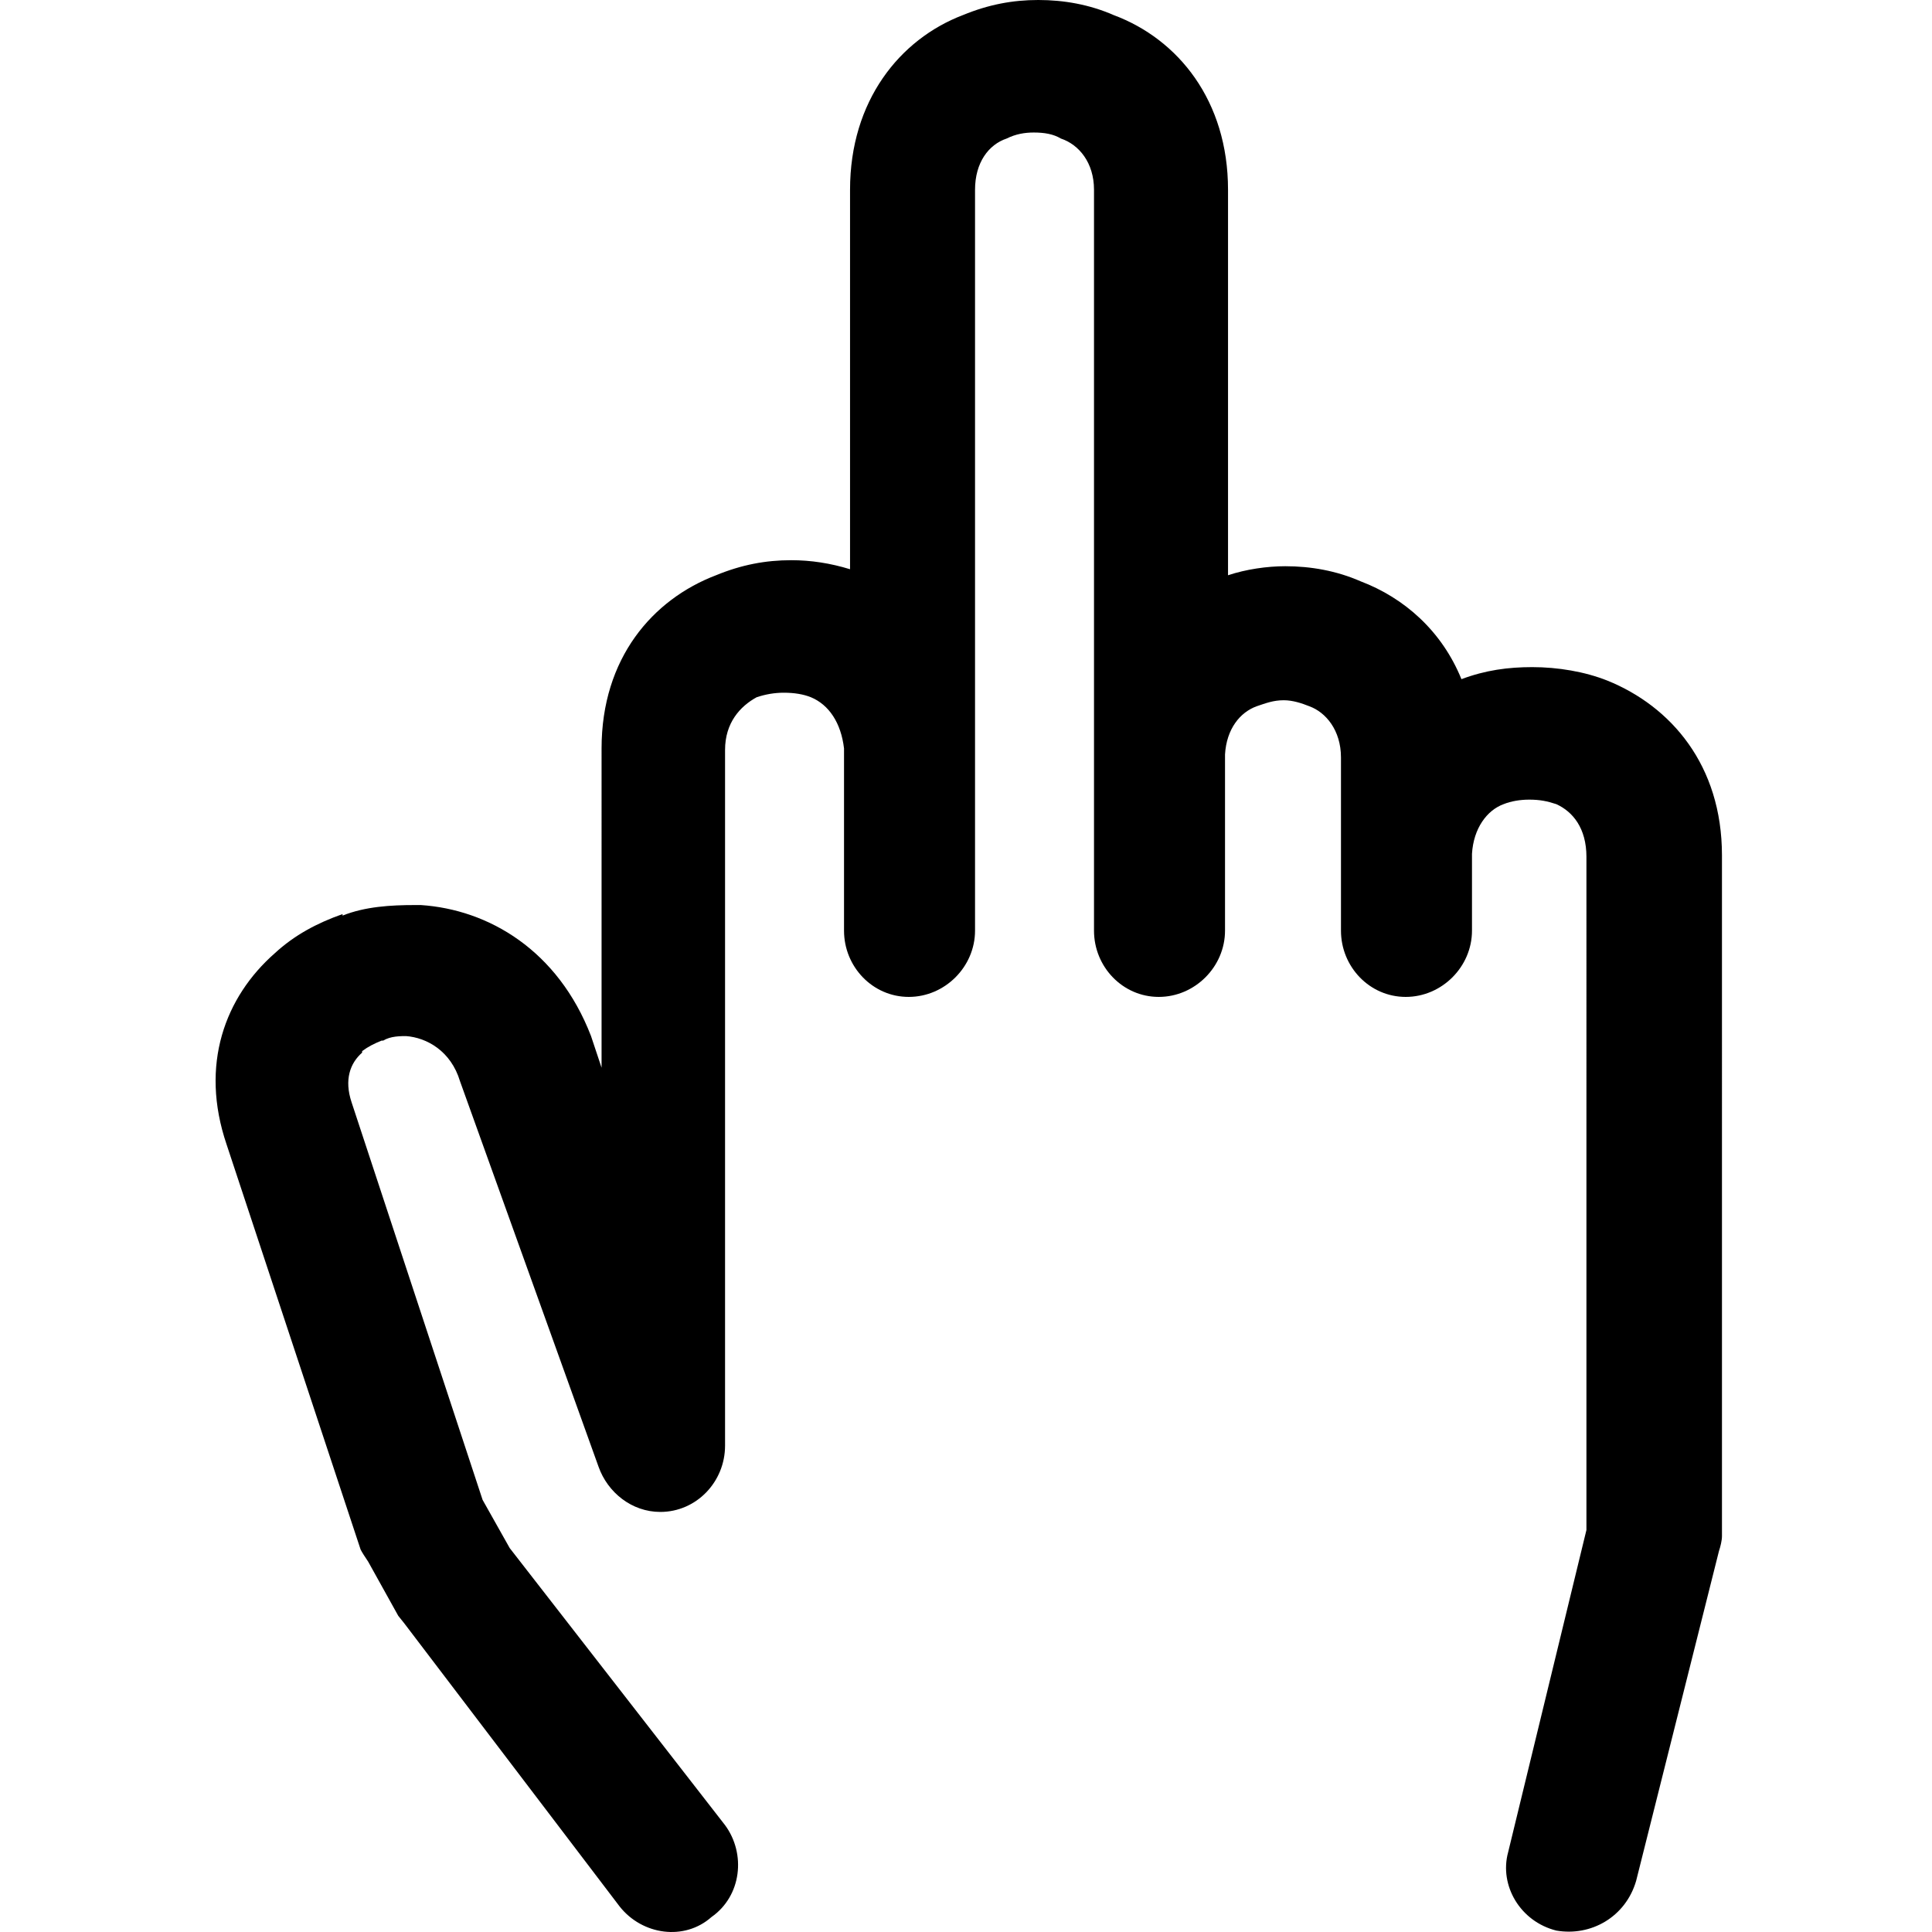
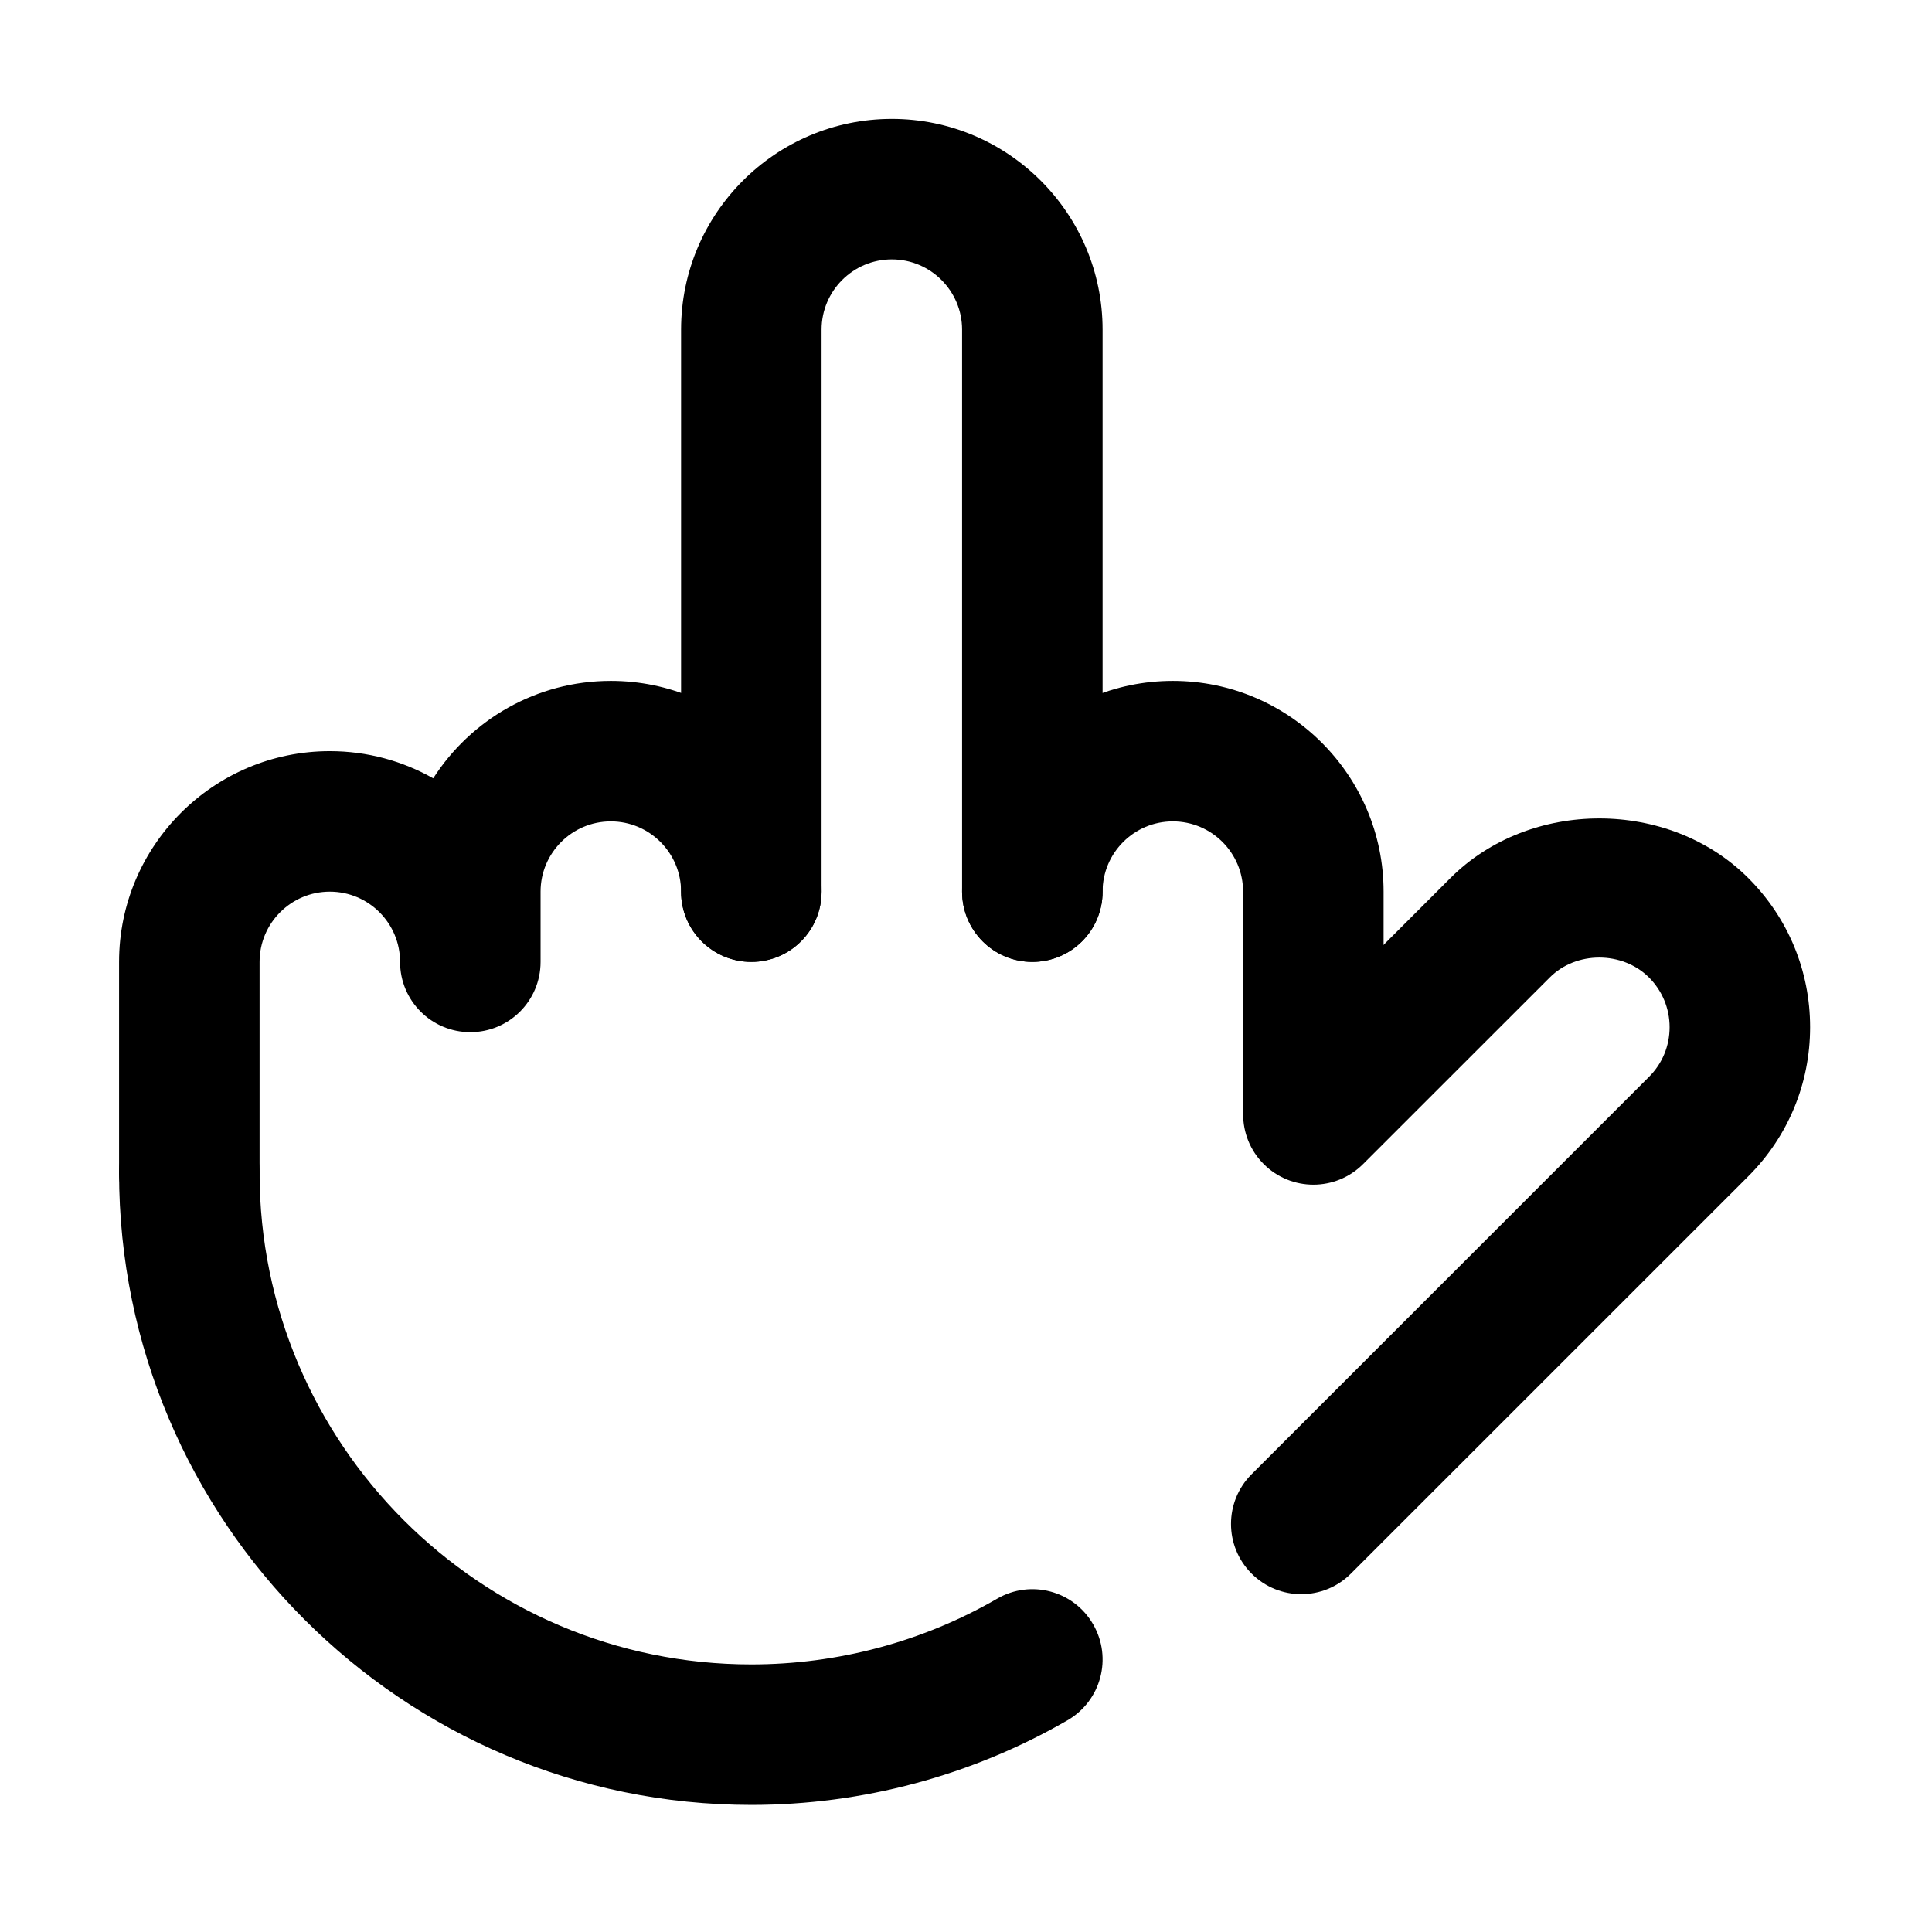
- <svg xmlns="http://www.w3.org/2000/svg" t="1576049370200" class="icon" viewBox="0 0 1024 1024" version="1.1" p-id="831" width="200" height="200">
+ <svg xmlns="http://www.w3.org/2000/svg" t="1576049357460" class="icon" viewBox="0 0 1024 1024" version="1.1" p-id="715" width="200" height="200">
  <defs>
    <style type="text/css" />
  </defs>
-   <path d="M867.182 996.905c-5.587 19.156-23.945 29.532-42.303 26.339-19.156-4.789-30.33-23.945-25.541-41.504l41.504-170.807L840.843 454.154c0-15.165-7.183-23.945-15.963-27.936-4.789-1.596-8.78-2.394-14.367-2.394-4.789 0-9.578 0.798-13.569 2.394-8.78 3.193-15.963 12.771-16.761 26.339l0 0.798 0 0.798 0 39.11c0 19.156-15.963 35.119-35.119 35.119s-34.321-15.963-34.321-35.119c0-30.33 0-61.459 0-91.789 0-14.367-7.982-23.945-16.761-27.138-3.991-1.596-8.78-3.193-13.569-3.193-5.587 0-9.578 1.596-14.367 3.193-8.78 3.193-15.963 11.972-16.761 25.541l0 1.596 0 91.789c0 19.156-15.963 35.119-35.119 35.119s-34.321-15.963-34.321-35.119c0-130.899 0-261.797 0-392.696 0-14.367-7.982-23.945-17.56-27.138-3.991-2.394-8.78-3.193-14.367-3.193-4.789 0-9.578 0.798-14.367 3.193-9.578 3.193-16.761 12.771-16.761 27.138 0 130.1 0 260.999 0 392.696 0 19.156-15.963 35.119-35.119 35.119s-34.321-15.963-34.321-35.119l0-95.78 0-0.798c-1.596-13.569-7.982-23.147-17.56-27.138l0 0c-3.991-1.596-8.78-2.394-14.367-2.394-4.789 0-9.578 0.798-14.367 2.394C392.276 374.338 384.294 383.118 384.294 397.485L384.294 766.236c0 19.156-15.165 35.119-34.321 35.119-15.165 0-27.936-10.376-32.725-23.945l-73.431-204.33c-4.789-15.963-17.56-23.147-28.734-23.945L216.68 549.136c-4.789 0-9.578 0-13.569 2.394l-0.798 0c-3.991 1.596-7.183 3.193-10.376 5.587l0 0.798c-6.385 5.587-9.578 14.367-5.587 26.339l69.44 210.715 14.367 25.541L384.294 967.373c11.174 15.165 8.78 37.514-7.183 48.688-14.367 12.771-36.715 9.578-48.688-5.587l-114.137-150.055-3.193-3.991-15.963-28.734c-1.596-2.394-3.193-4.789-3.991-6.385L120.102 606.604c-14.367-42.303-0.798-78.22 25.541-101.367 10.376-9.578 22.349-15.963 35.917-20.752l0 0.798c11.972-4.789 25.541-5.587 38.312-5.587l0.798 0 1.596 0 0.798 0c35.917 2.394 72.633 23.945 90.192 69.44l5.587 16.761L318.845 396.687c0-47.89 27.138-79.018 60.66-91.789 13.569-5.587 26.339-7.982 39.908-7.982 10.376 0 20.752 1.596 31.128 4.789L450.541 100.568c0-47.092 26.339-79.816 59.862-92.587 13.569-5.587 26.339-7.982 39.908-7.982s27.138 2.394 39.908 7.982c34.321 12.771 60.66 45.495 60.66 92.587l0 204.33c9.578-3.193 20.752-4.789 30.33-4.789 13.569 0 27.138 2.394 39.908 7.982 23.147 8.78 43.101 26.339 53.477 51.881 12.771-4.789 24.743-6.385 37.514-6.385 13.569 0 27.936 2.394 39.908 7.183 33.523 13.569 60.66 44.697 60.66 92.587L912.678 814.126c0 2.394-0.798 5.587-1.596 7.982L867.182 996.905 867.182 996.905z" p-id="832" />
+   <path d="M398.22 956.644c-184.791 0-335.11-150.32-335.11-335.11 0-20.581 16.653-37.234 37.234-37.234s37.234 16.653 37.234 37.234c0 143.702 116.939 260.641 260.641 260.641 45.815 0 90.869-12.036 130.284-34.834 17.817-10.363 40.616-4.254 50.871 13.563 10.327 17.817 4.218 40.58-13.563 50.871C515.05 941.117 457.126 956.644 398.22 956.644z" p-id="716" />
+   <path d="M689.696 844.94c-9.527 0-19.054-3.636-26.326-10.908-14.545-14.545-14.545-38.107 0-52.652l210.645-210.645c7.055-7.018 10.908-16.363 10.908-26.326 0-9.927-3.891-19.272-10.908-26.326-14.145-14.073-38.617-14.073-52.615 0l-98.94 98.905c-14.544 14.544-38.107 14.544-52.652 0-14.544-14.544-14.544-38.107 0-52.652l98.905-98.905c42.07-42.144 115.74-42.216 157.955 0 21.09 21.09 32.725 49.162 32.725 78.978 0 29.853-11.636 57.924-32.725 79.015L716.022 834.031C708.75 841.304 699.223 844.94 689.696 844.94z" p-id="717" />
+   <path d="M547.158 509.83c-20.581 0-37.234-16.653-37.234-37.234L509.924 174.719c0-20.545-16.69-37.234-37.235-37.234-20.545 0-37.234 16.69-37.234 37.234l0 297.876c0 20.581-16.653 37.234-37.235 37.234s-37.234-16.653-37.234-37.234L360.986 174.719c0-61.597 50.106-111.703 111.703-111.703s111.703 50.106 111.703 111.703l0 297.876C584.393 493.175 567.738 509.83 547.158 509.83z" p-id="718" />
+   <path d="M100.343 658.768c-20.581 0-37.234-16.653-37.234-37.234L63.109 509.83c0-61.597 50.106-111.703 111.703-111.703 19.89 0 38.617 5.236 54.797 14.399 19.89-31.016 54.652-51.634 94.141-51.634 61.597 0 111.703 50.106 111.703 111.703 0 20.581-16.653 37.234-37.235 37.234s-37.234-16.653-37.234-37.234c0-20.545-16.69-37.234-37.234-37.234-20.545 0-37.234 16.69-37.234 37.234l0 37.234c0 20.581-16.653 37.235-37.235 37.235s-37.234-16.653-37.234-37.235c0-20.545-16.69-37.234-37.234-37.234s-37.234 16.69-37.234 37.234l0 111.703C137.578 642.113 120.924 658.768 100.343 658.768z" p-id="719" />
+   <path d="M696.096 621.533c-20.581 0-37.234-16.653-37.234-37.234L658.862 472.595c0-20.545-16.69-37.234-37.234-37.234s-37.234 16.69-37.234 37.234c0 20.581-16.653 37.234-37.234 37.234s-37.234-16.653-37.234-37.234c0-61.597 50.106-111.703 111.703-111.703s111.703 50.106 111.703 111.703l0 111.703C733.33 604.879 716.677 621.533 696.096 621.533z" p-id="720" />
</svg>
